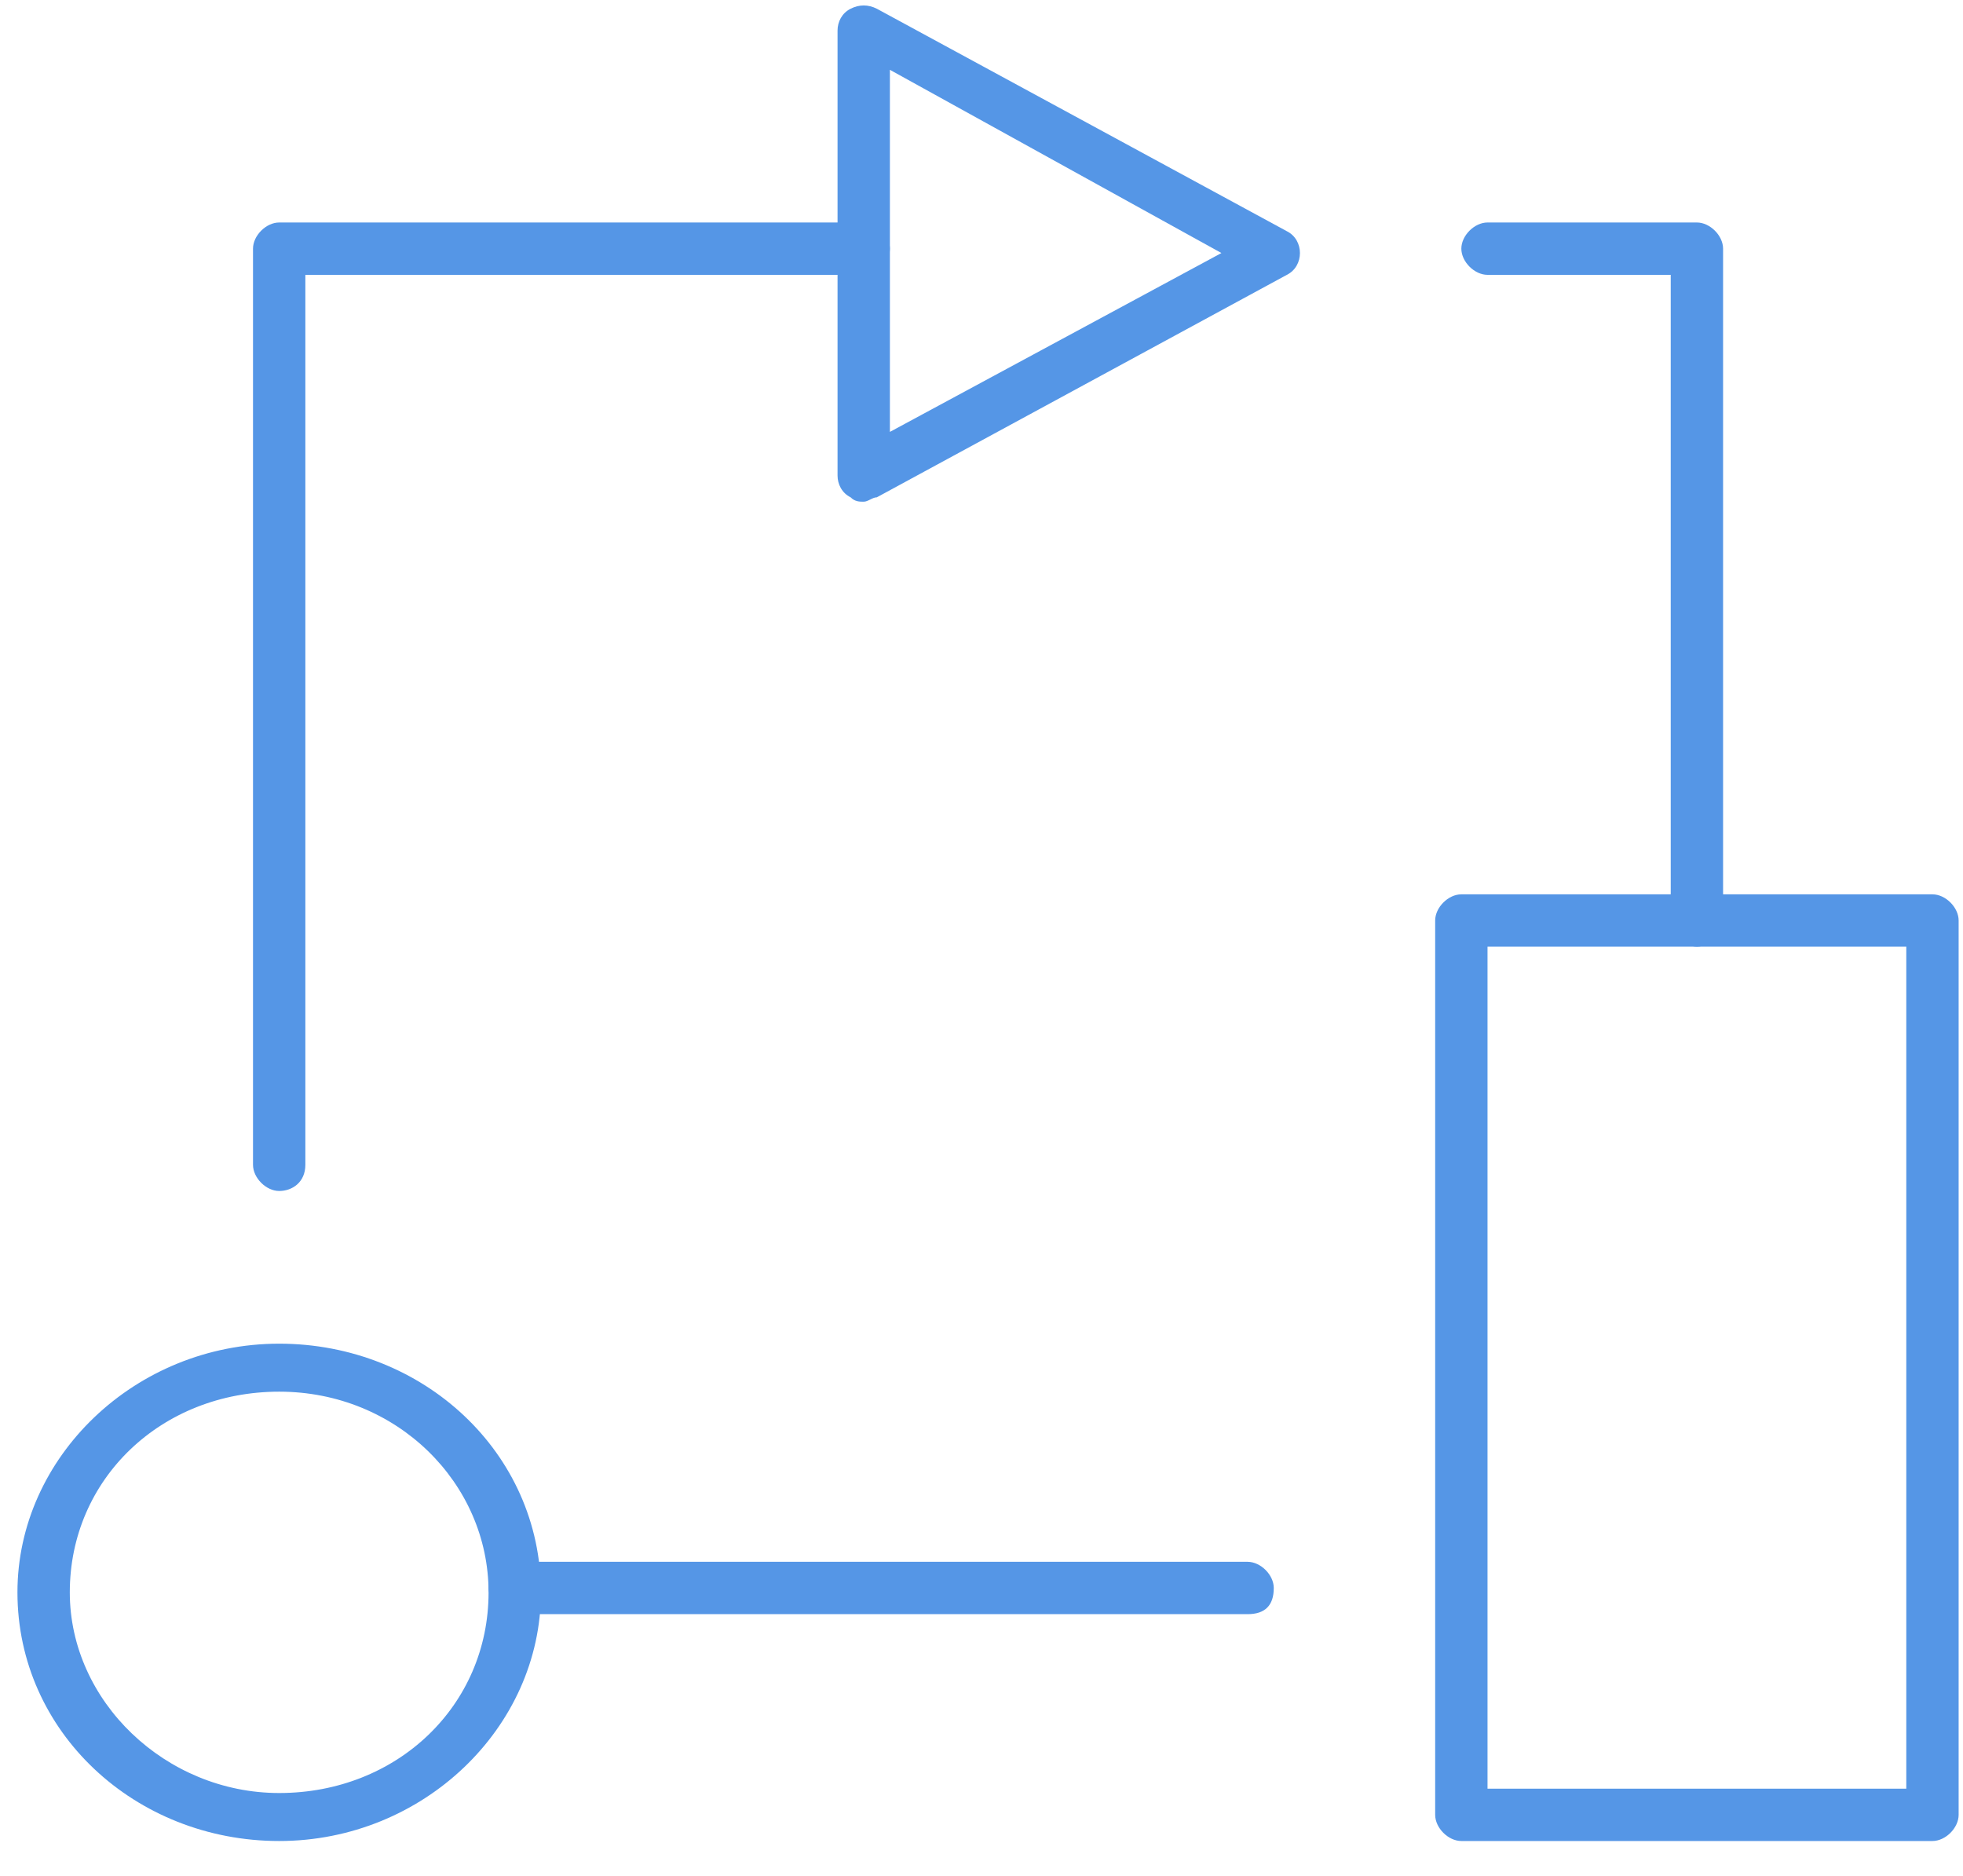
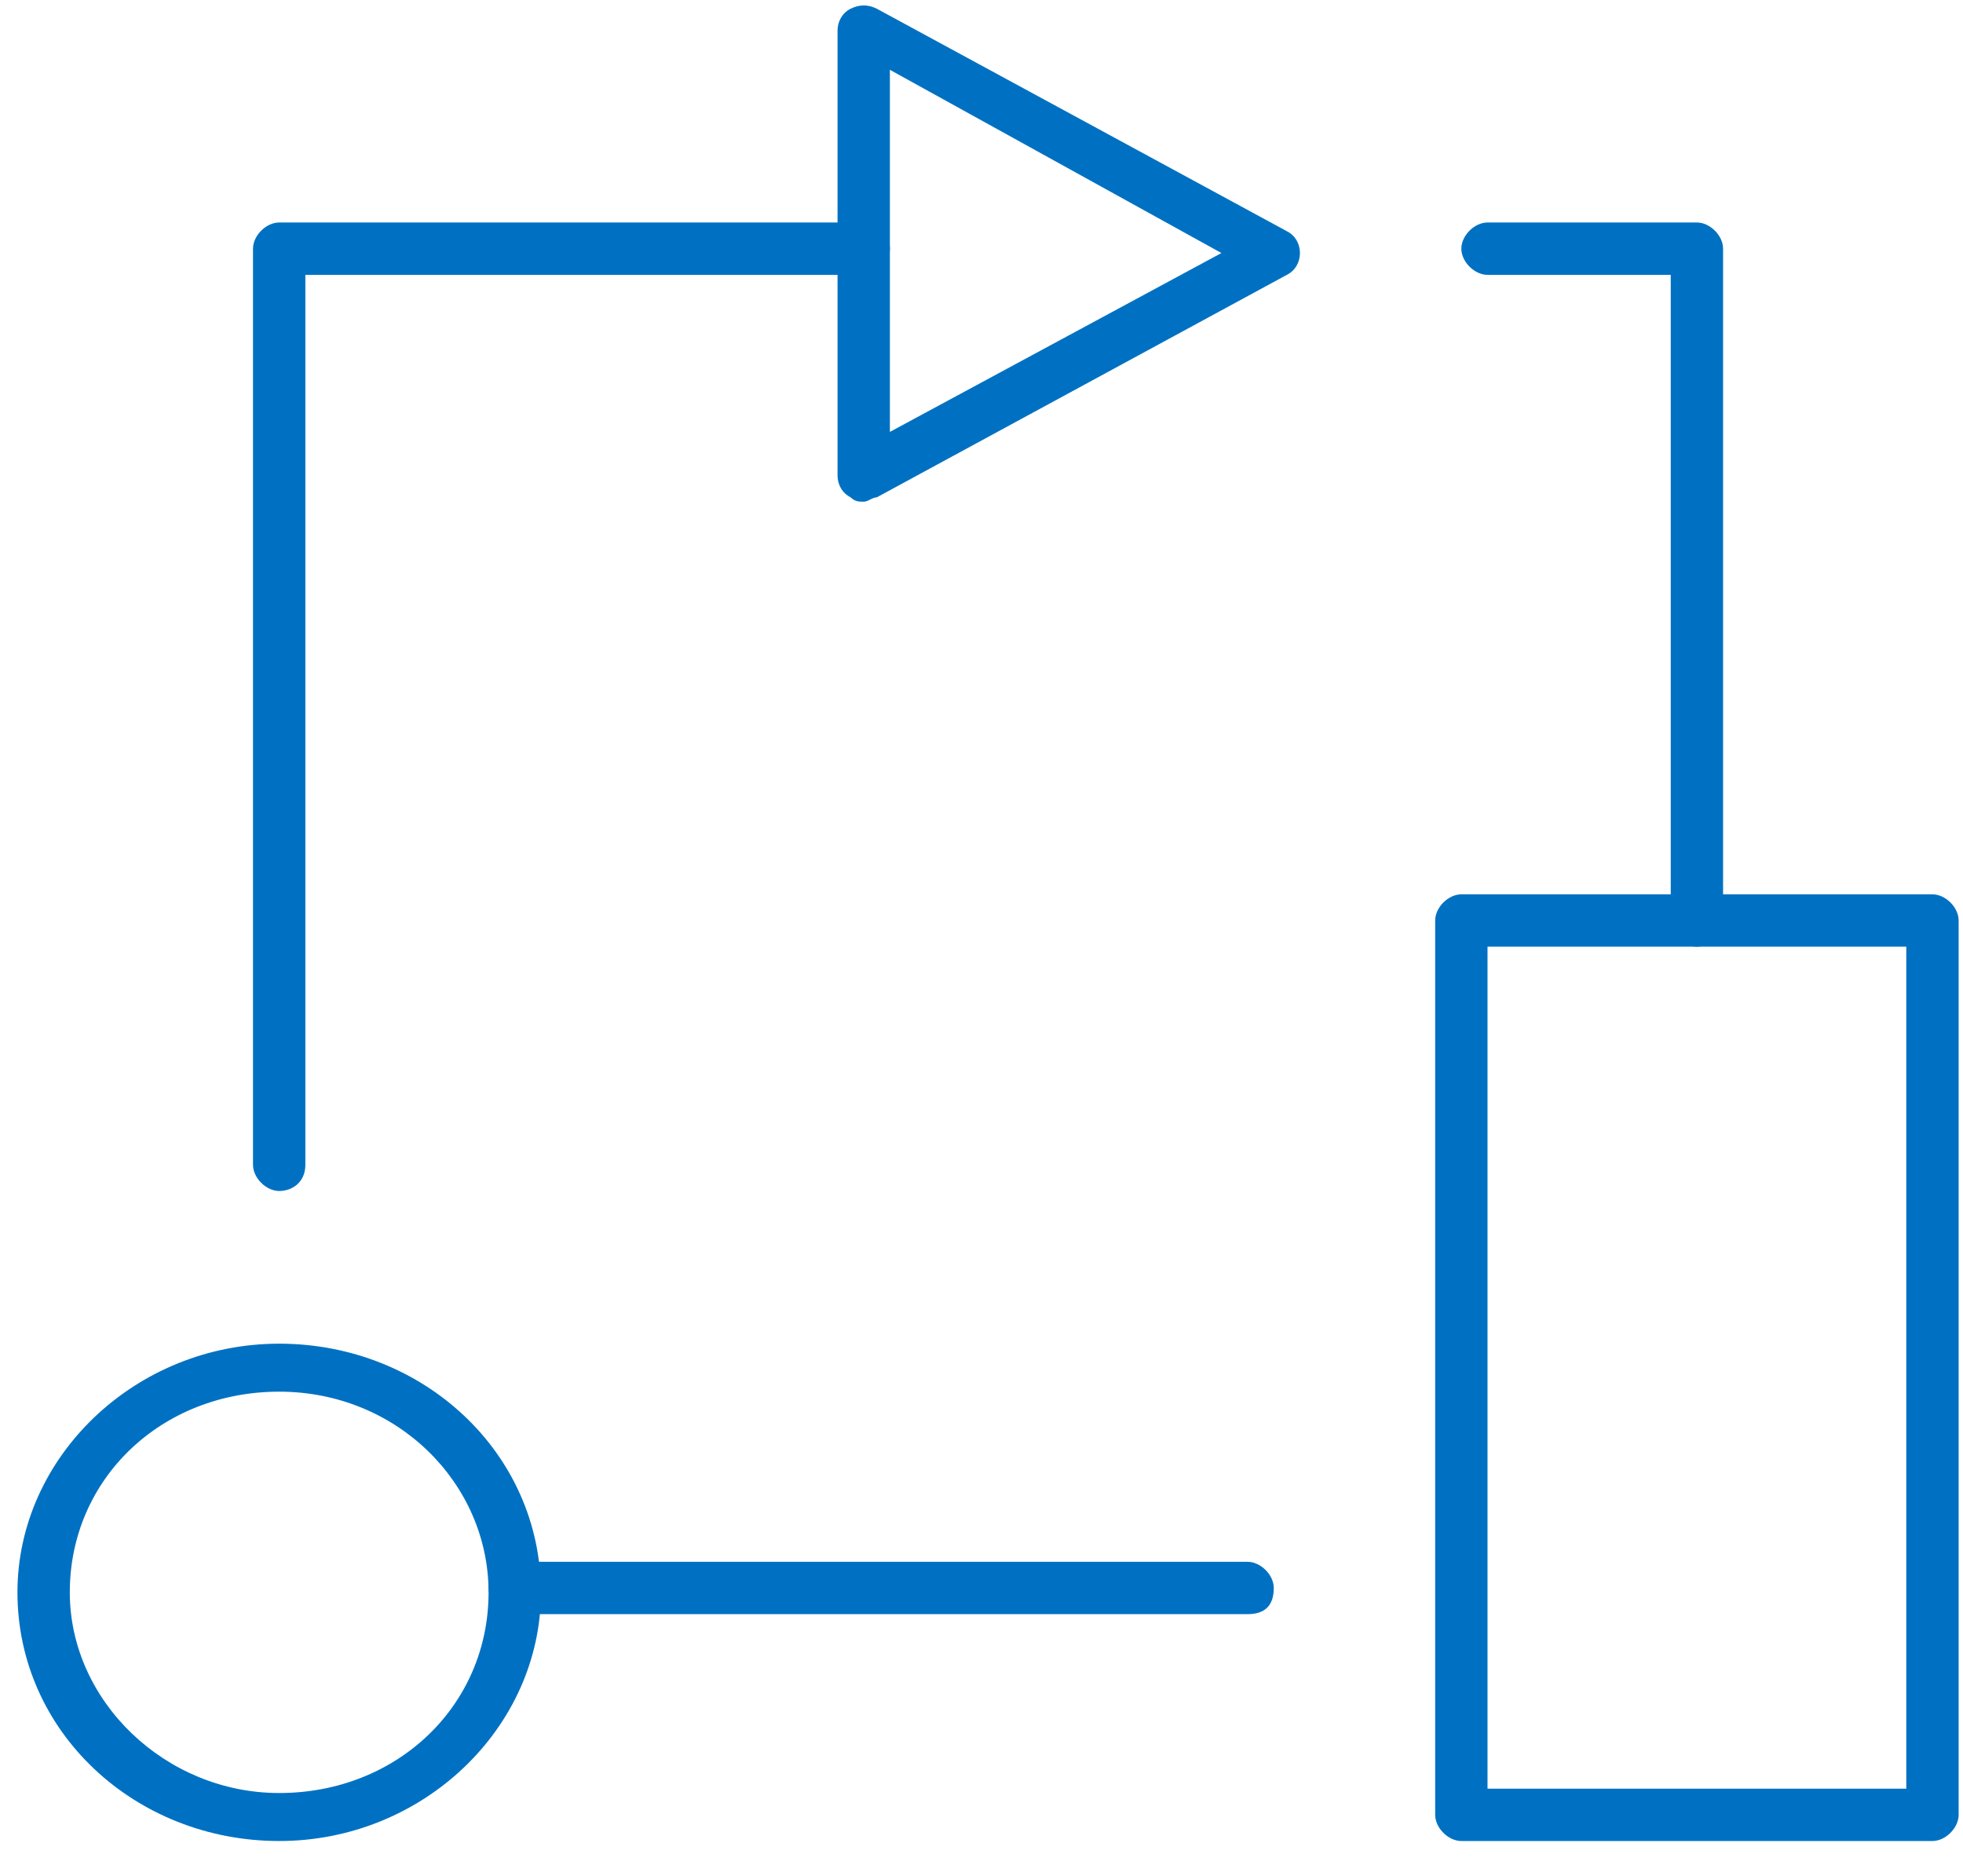
- <svg xmlns="http://www.w3.org/2000/svg" version="1.1" id="Layer_1" x="0px" y="0px" viewBox="-617 379 45 43" style="enable-background:new -617 379 45 43;" xml:space="preserve" fill="#5596E6">
+ <svg xmlns="http://www.w3.org/2000/svg" version="1.1" id="Layer_1" x="0px" y="0px" viewBox="-617 379 45 43" style="enable-background:new -617 379 45 43;" xml:space="preserve" fill="#0071c2">
  <g id="Page-1">
    <g id="Compute-Taxonomy" transform="translate(-435, -271)">
      <g id="Main-Menu" transform="translate(23, 62)">
        <g id="Imported-Layers" transform="translate(412, 209)">
          <path id="Fill-1" d="M-572.7,421.2h-10.8c-0.3,0-0.6-0.3-0.6-0.6v-20.5c0-0.3,0.3-0.6,0.6-0.6h10.8c0.3,0,0.6,0.3,0.6,0.6v20.5      C-572.1,420.9-572.4,421.2-572.7,421.2L-572.7,421.2z M-582.9,420h9.6v-19.3h-9.6V420z" />
          <path id="Fill-2" d="M-597.2,390.5c-0.1,0-0.2,0-0.3-0.1c-0.2-0.1-0.3-0.3-0.3-0.5v-10.2c0-0.2,0.1-0.4,0.3-0.5      c0.2-0.1,0.4-0.1,0.6,0l9.4,5.1c0.2,0.1,0.3,0.3,0.3,0.5c0,0.2-0.1,0.4-0.3,0.5l-9.4,5.1C-597,390.4-597.1,390.5-597.2,390.5      L-597.2,390.5z M-596.6,380.6v8.3l7.6-4.1L-596.6,380.6L-596.6,380.6z" />
          <path id="Fill-3" d="M-610.6,406.3c-0.3,0-0.6-0.3-0.6-0.6v-21c0-0.3,0.3-0.6,0.6-0.6h13.4c0.3,0,0.6,0.3,0.6,0.6      c0,0.3-0.3,0.6-0.6,0.6H-610v20.4C-610,406.1-610.3,406.3-610.6,406.3" />
          <path id="Fill-4" d="M-610.6,421.2c-3.3,0-6-2.5-6-5.7c0-3.1,2.7-5.7,6-5.7c3.3,0,6,2.5,6,5.7      C-604.6,418.6-607.3,421.2-610.6,421.2L-610.6,421.2z M-610.6,410.9c-2.7,0-4.8,2-4.8,4.6c0,2.5,2.2,4.6,4.8,4.6      c2.7,0,4.8-2,4.8-4.6C-605.8,413-607.9,410.9-610.6,410.9L-610.6,410.9z" />
          <path id="Fill-5" d="M-588.4,416h-16.8c-0.3,0-0.6-0.3-0.6-0.6c0-0.3,0.3-0.6,0.6-0.6h16.8c0.3,0,0.6,0.3,0.6,0.6      C-587.8,415.8-588,416-588.4,416L-588.4,416z M-578.1,400.7c-0.3,0-0.6-0.3-0.6-0.6v-14.8h-4.2c-0.3,0-0.6-0.3-0.6-0.6      c0-0.3,0.3-0.6,0.6-0.6h4.8c0.3,0,0.6,0.3,0.6,0.6v15.3C-577.5,400.4-577.8,400.7-578.1,400.7L-578.1,400.7z" />
        </g>
      </g>
    </g>
  </g>
</svg>
